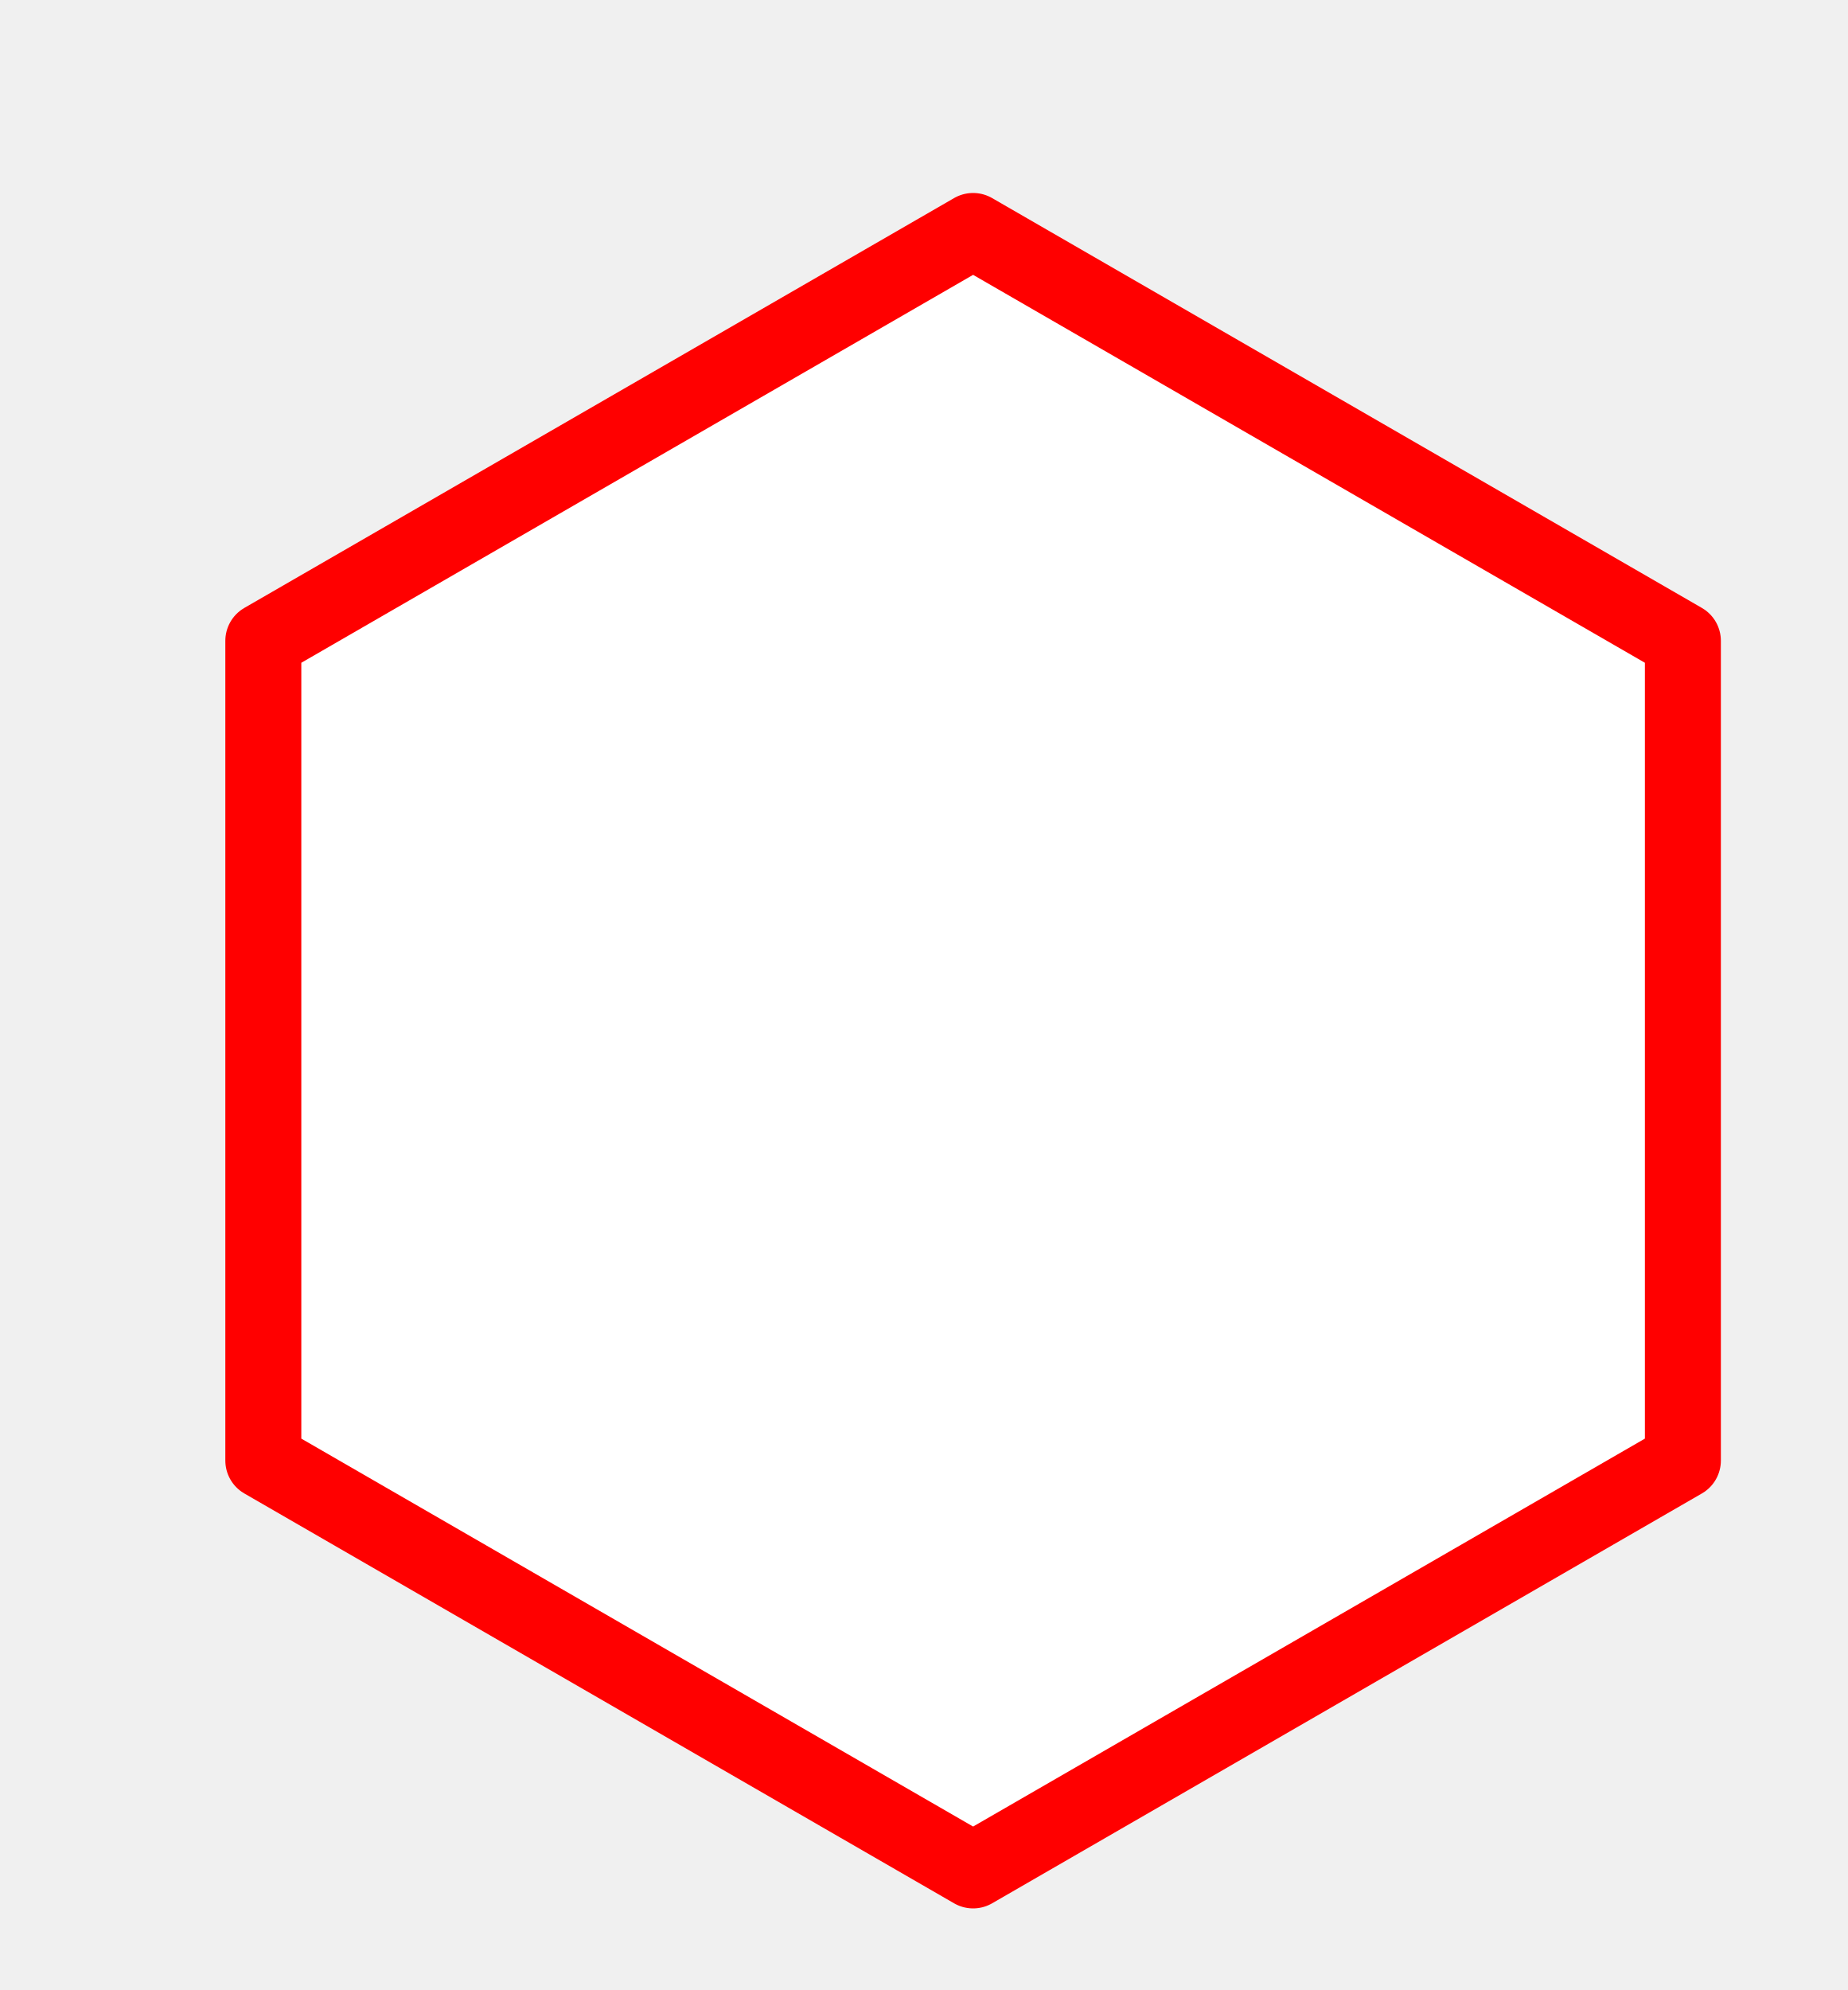
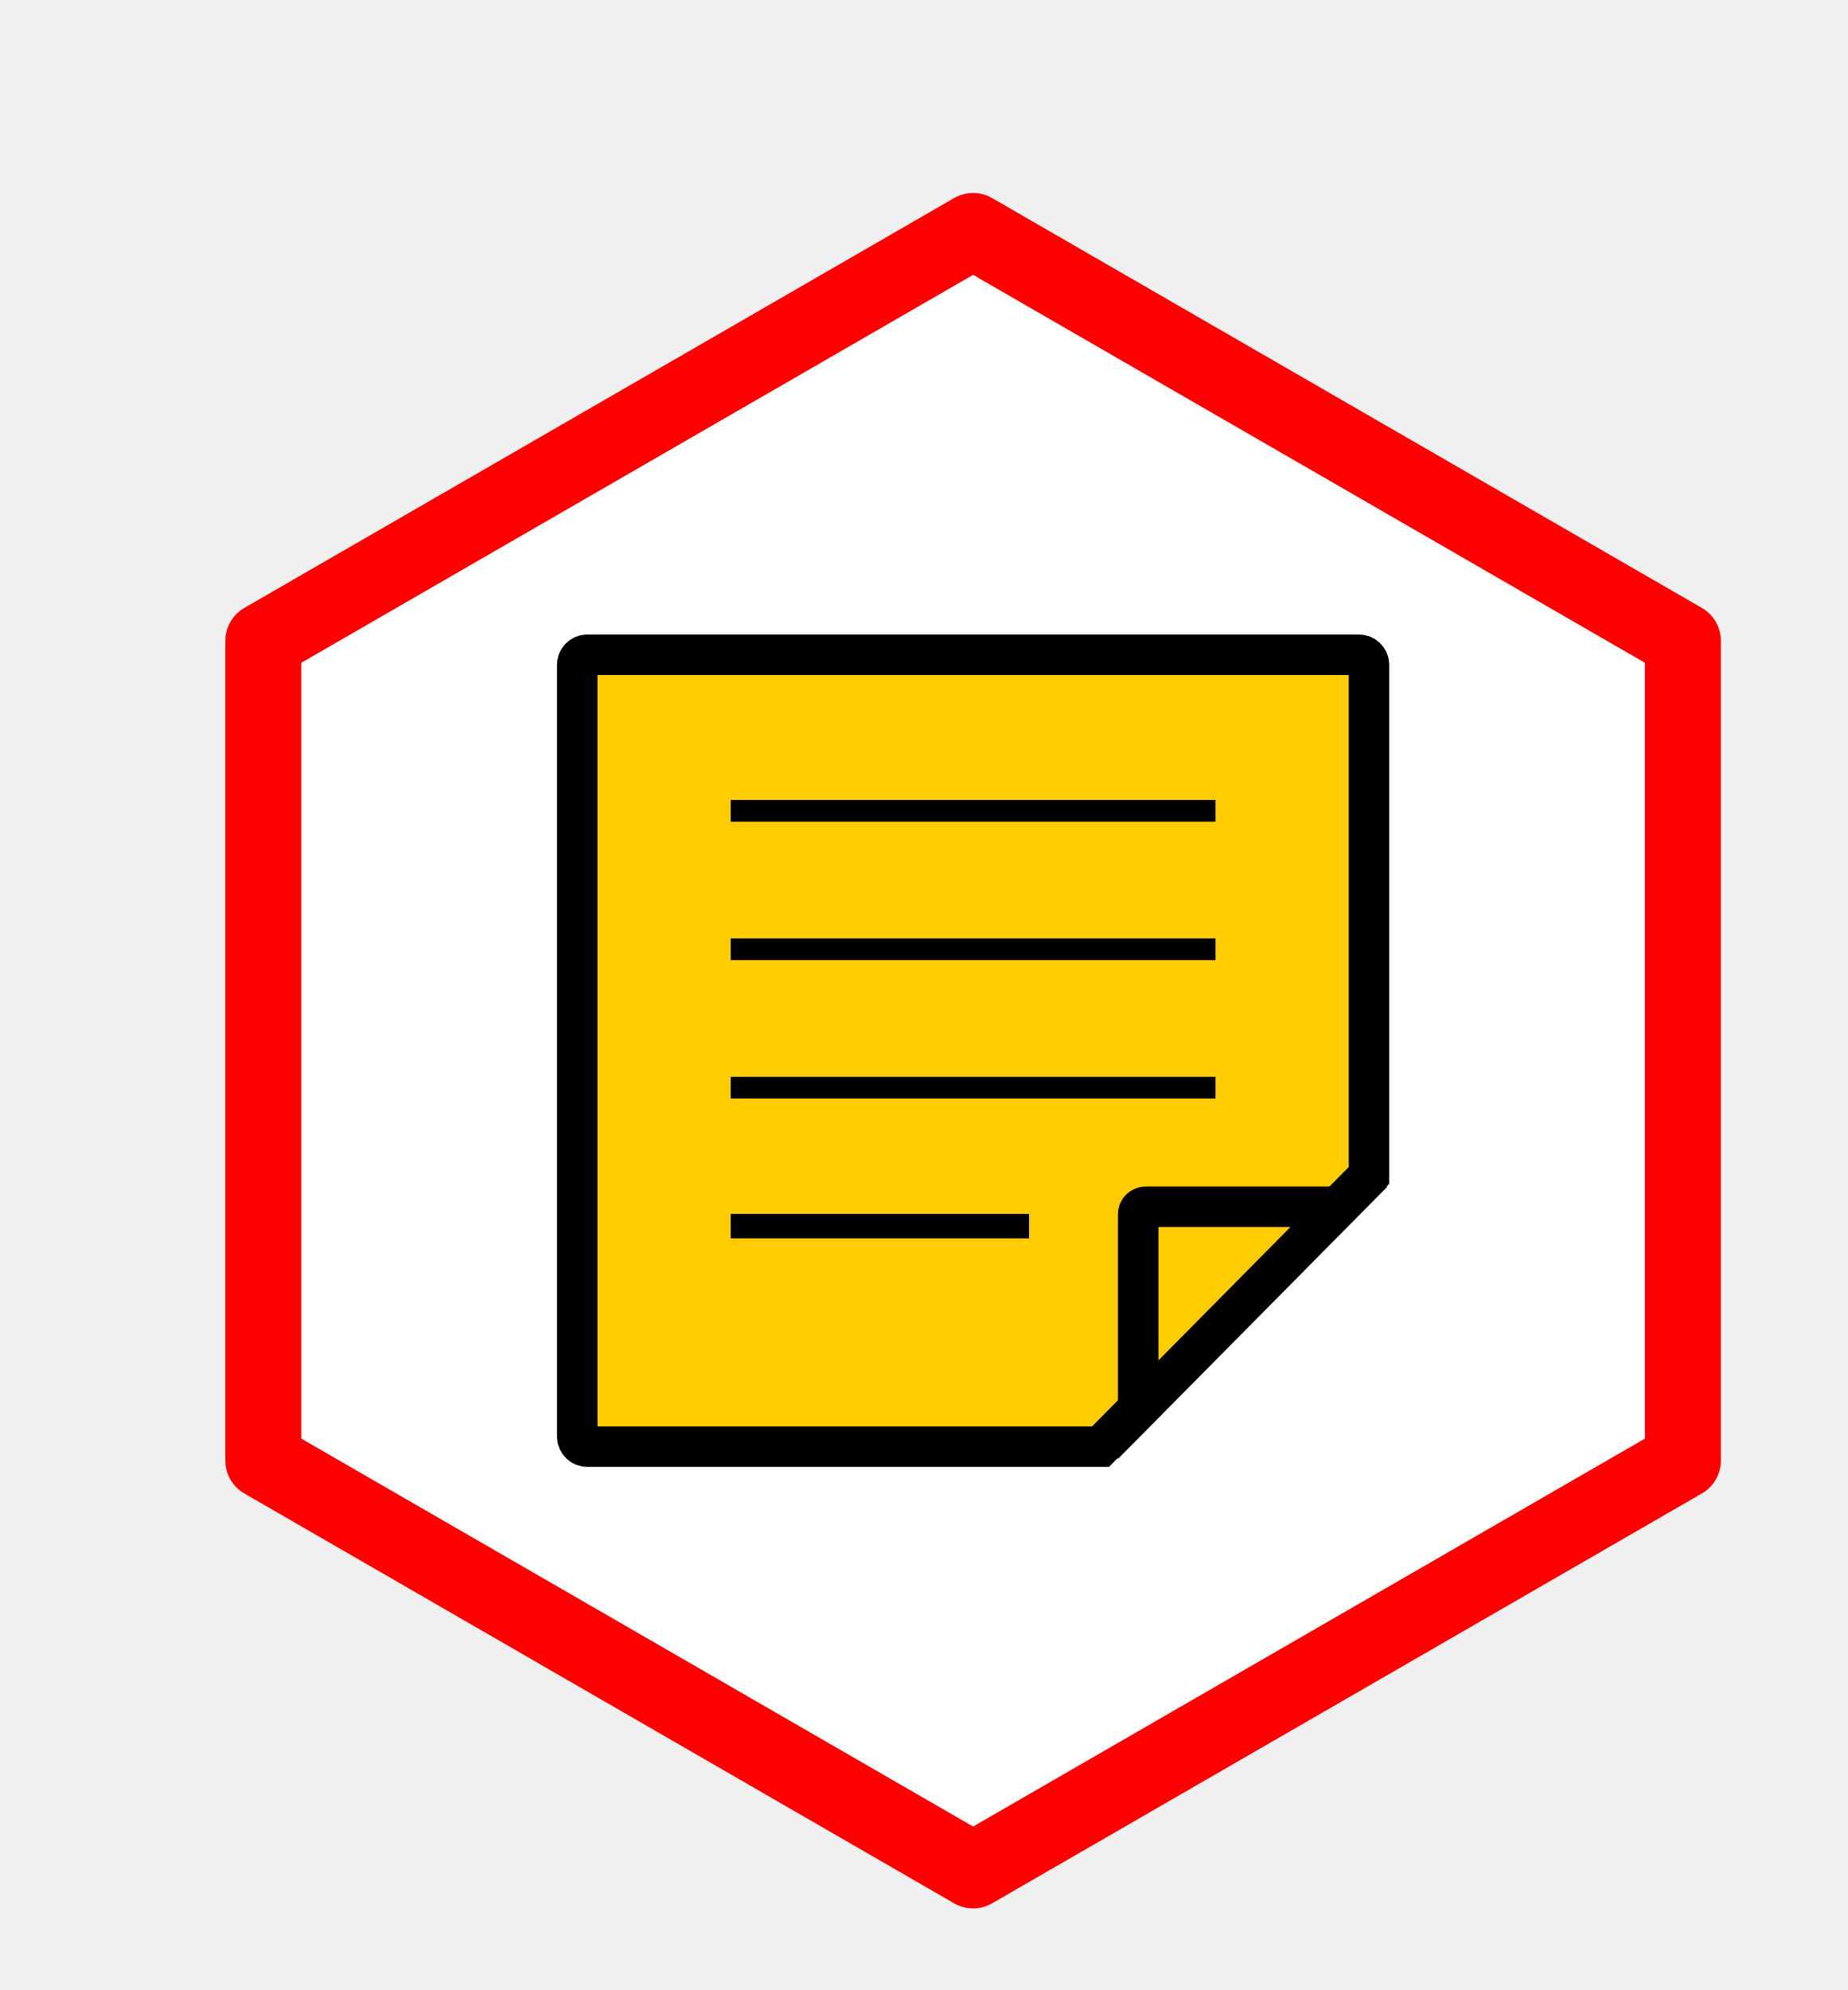
<svg xmlns="http://www.w3.org/2000/svg" version="1.1" x="0px" y="0px" width="3648px" height="3928px" viewBox="0 0 3648 3928" style="enable-background:new 0 0 3648 3928;" xml:space="preserve" id="svg28">
  <defs id="defs32" />
  <g id="layer1" style="display:none">
    <circle id="path36" cx="1923.711" cy="1919.96" style="fill:#ffffff;stroke:#ff0000;stroke-width:250;stroke-miterlimit:4;stroke-dasharray:none" r="2072.887" />
    <circle r="1777.412" style="fill:#ffffff;stroke:#ff0000;stroke-width:102.807;stroke-miterlimit:4;stroke-dasharray:none" cy="1919.96" cx="1923.711" id="circle4622" />
  </g>
  <g id="layer2" style="display:inline">
    <path style="fill:#ffffff;fill-opacity:0.984;stroke:#ff0000;stroke-width:150;stroke-linecap:round;stroke-linejoin:round;stroke-miterlimit:4;stroke-dasharray:none" id="path4618" d="M 3322.351,2882.944 1921.102,3691.955 519.853,2882.944 519.853,1264.921 1921.102,455.91 3322.351,1264.921 Z" />
  </g>
+   <g id="layer3">
+     <g id="g4653" transform="translate(-54.93949,-18.49603)" style="fill:#ffcc00;stroke:#000000">
+       <path id="rect4626" d="m 1214.53,1310.917 c -11.08,0 -20,8.92 -20,20 v 1523.023 c 0,11.08 8.92,20 20,20 H 2227.68 l 529.873,-535.309 V 1330.917 c 0,-11.08 -8.92,-20 -20,-20 z" style="fill:#ffcc00;stroke:#000000;stroke-width:80;stroke-miterlimit:4;stroke-dasharray:none" />
+       <path id="rect4598" d="m 2301.985,2800.941 396.379,-400.445 h -381.417 c -8.289,0 -14.961,6.673 -14.961,14.961 z" style="fill:#ffcc00;stroke:#000000;stroke-width:80;stroke-miterlimit:4;stroke-dasharray:none" />
+     </g>
+     <path style="fill:#ffffff;stroke:#000000;stroke-width:42.895;stroke-linecap:butt;stroke-linejoin:miter;stroke-miterlimit:4;stroke-dasharray:none;stroke-opacity:1" d="m 1442.585,1600.495 h 957.034" id="path4588" />
+     <path id="path4590" d="m 1442.585,1873.735 h 957.034" style="fill:#ffffff;stroke:#000000;stroke-width:42.895;stroke-linecap:butt;stroke-linejoin:miter;stroke-miterlimit:4;stroke-dasharray:none;stroke-opacity:1" />
+     <path id="path4592" d="m 1442.585,2146.975 h 957.034" style="fill:#ffffff;stroke:#000000;stroke-width:42.895;stroke-linecap:butt;stroke-linejoin:miter;stroke-miterlimit:4;stroke-dasharray:none;stroke-opacity:1" />
+     <path style="fill:#ffffff;stroke:#000000;stroke-width:48.32;stroke-linecap:butt;stroke-linejoin:miter;stroke-miterlimit:4;stroke-dasharray:none;stroke-opacity:1" d="m 1442.585,2420.215 h 588.982" id="path4594" />
+   </g>
</svg>
